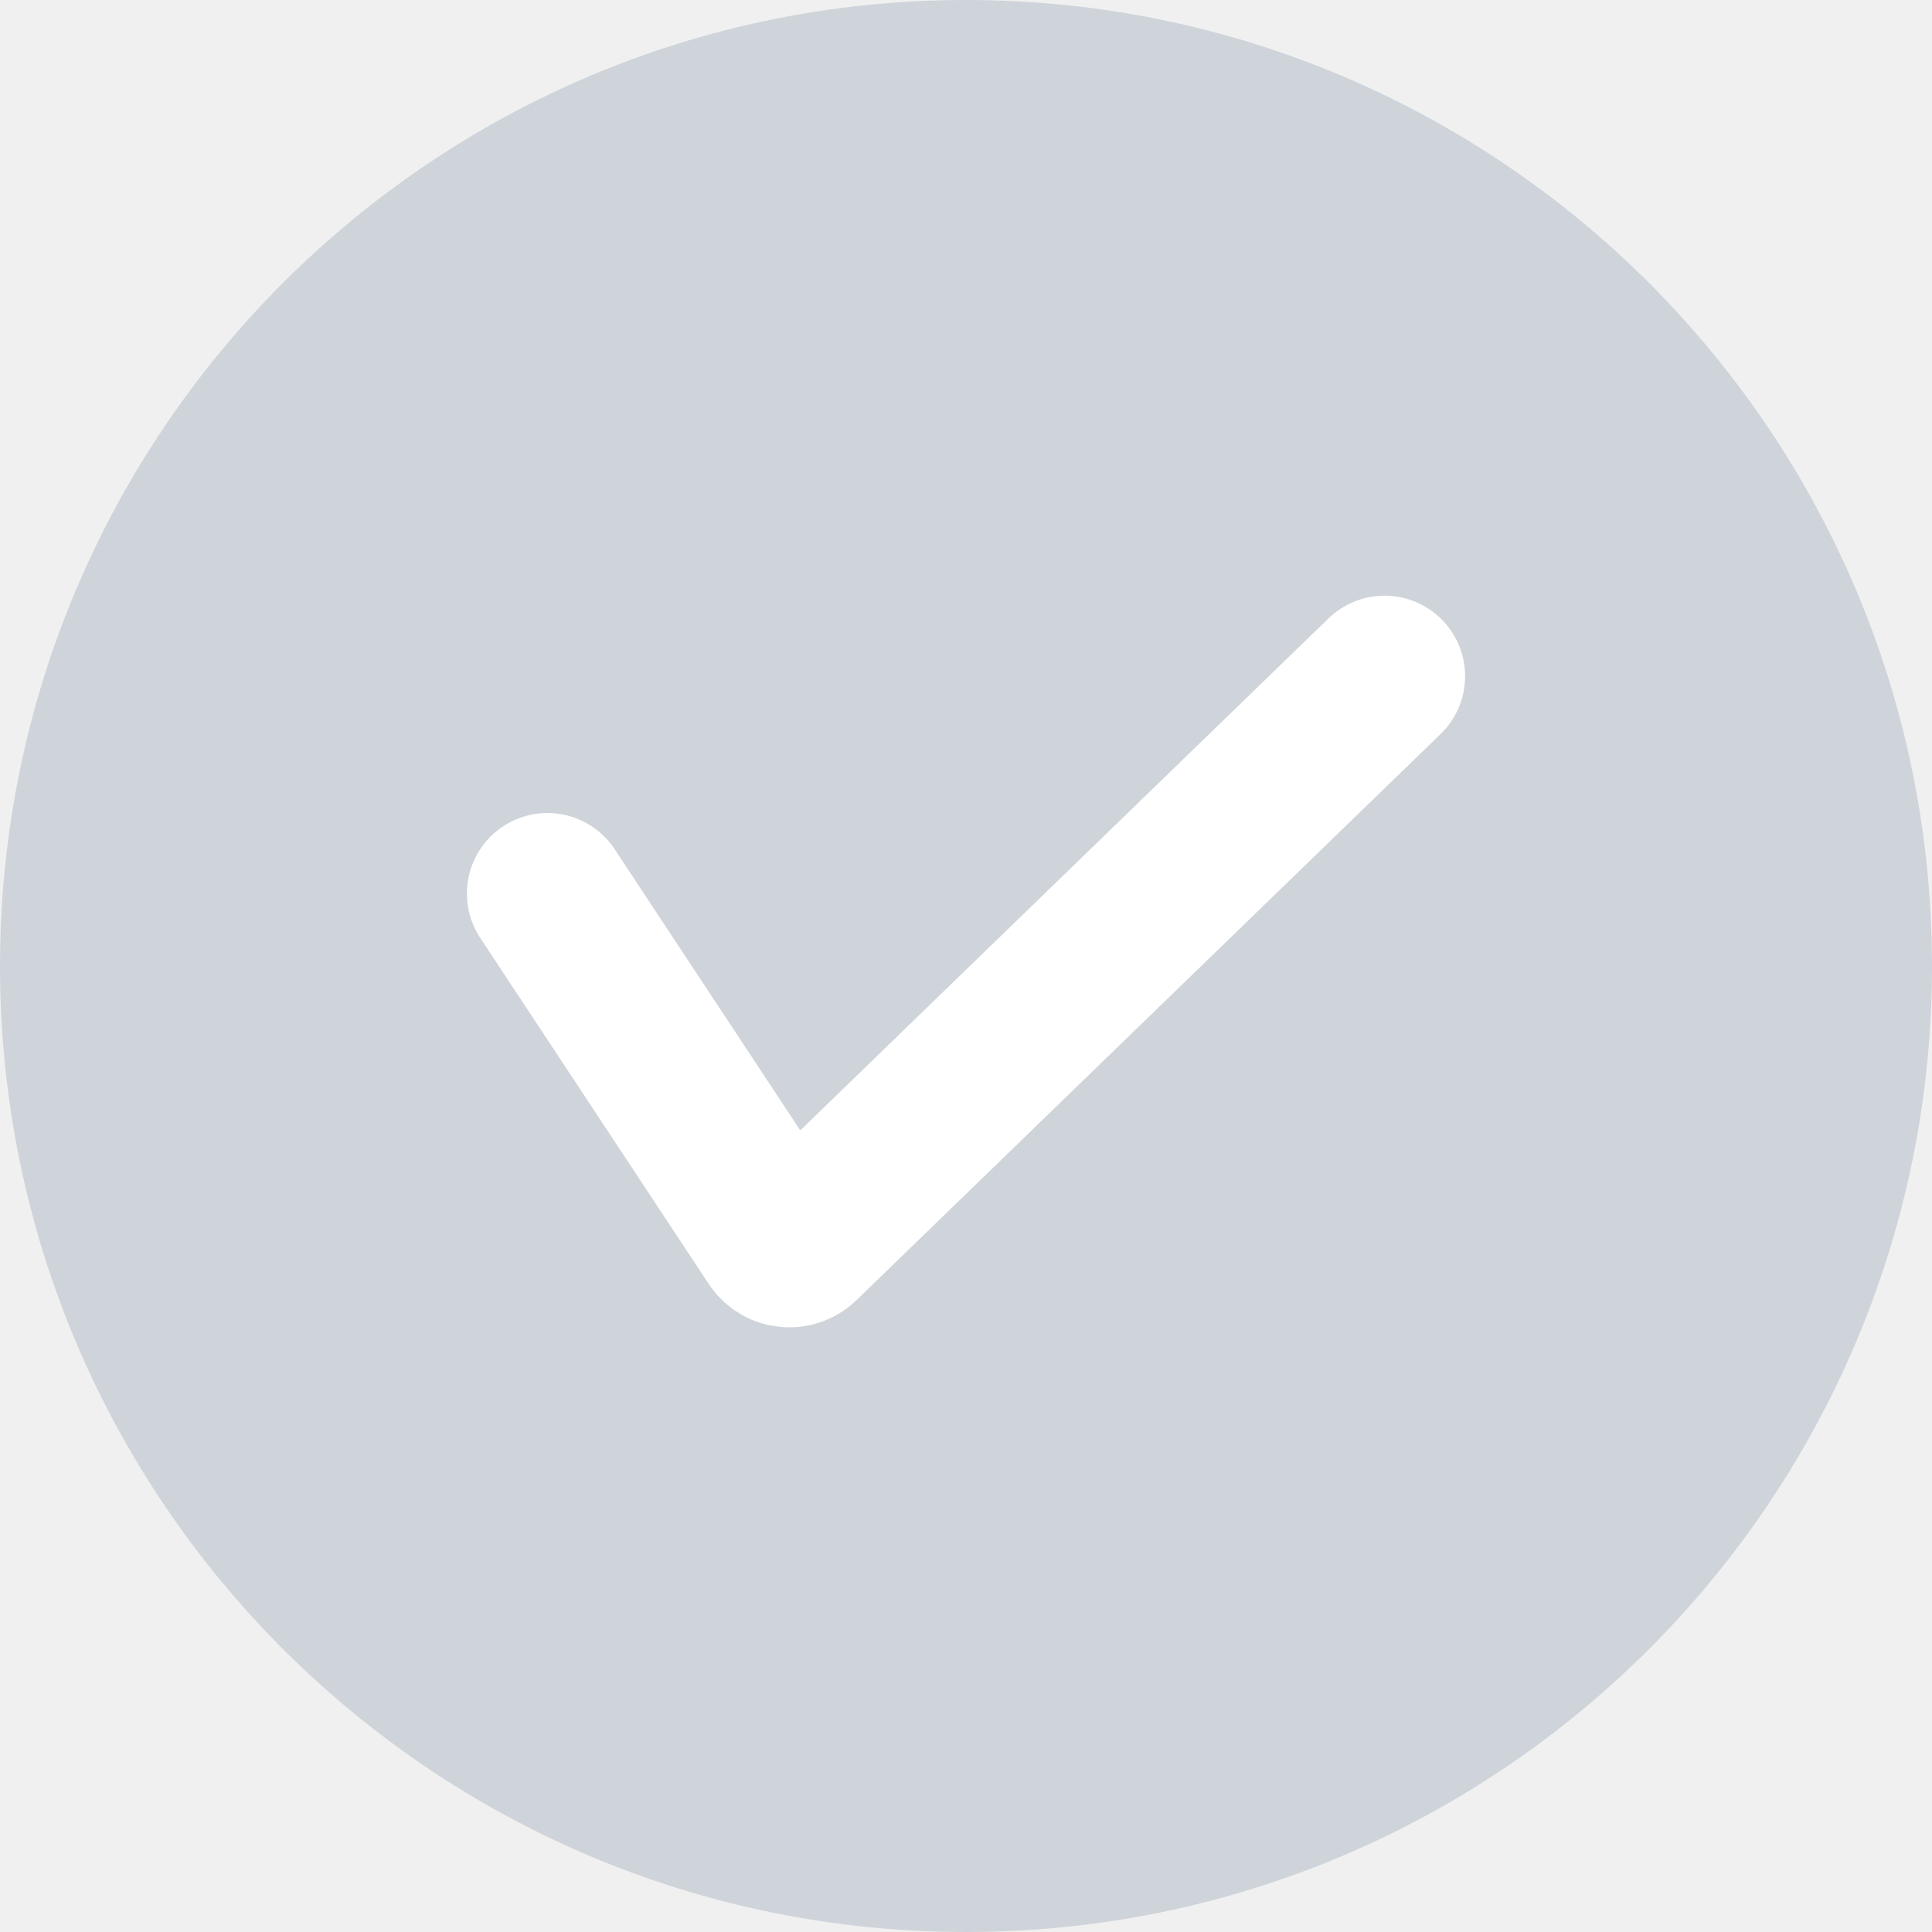
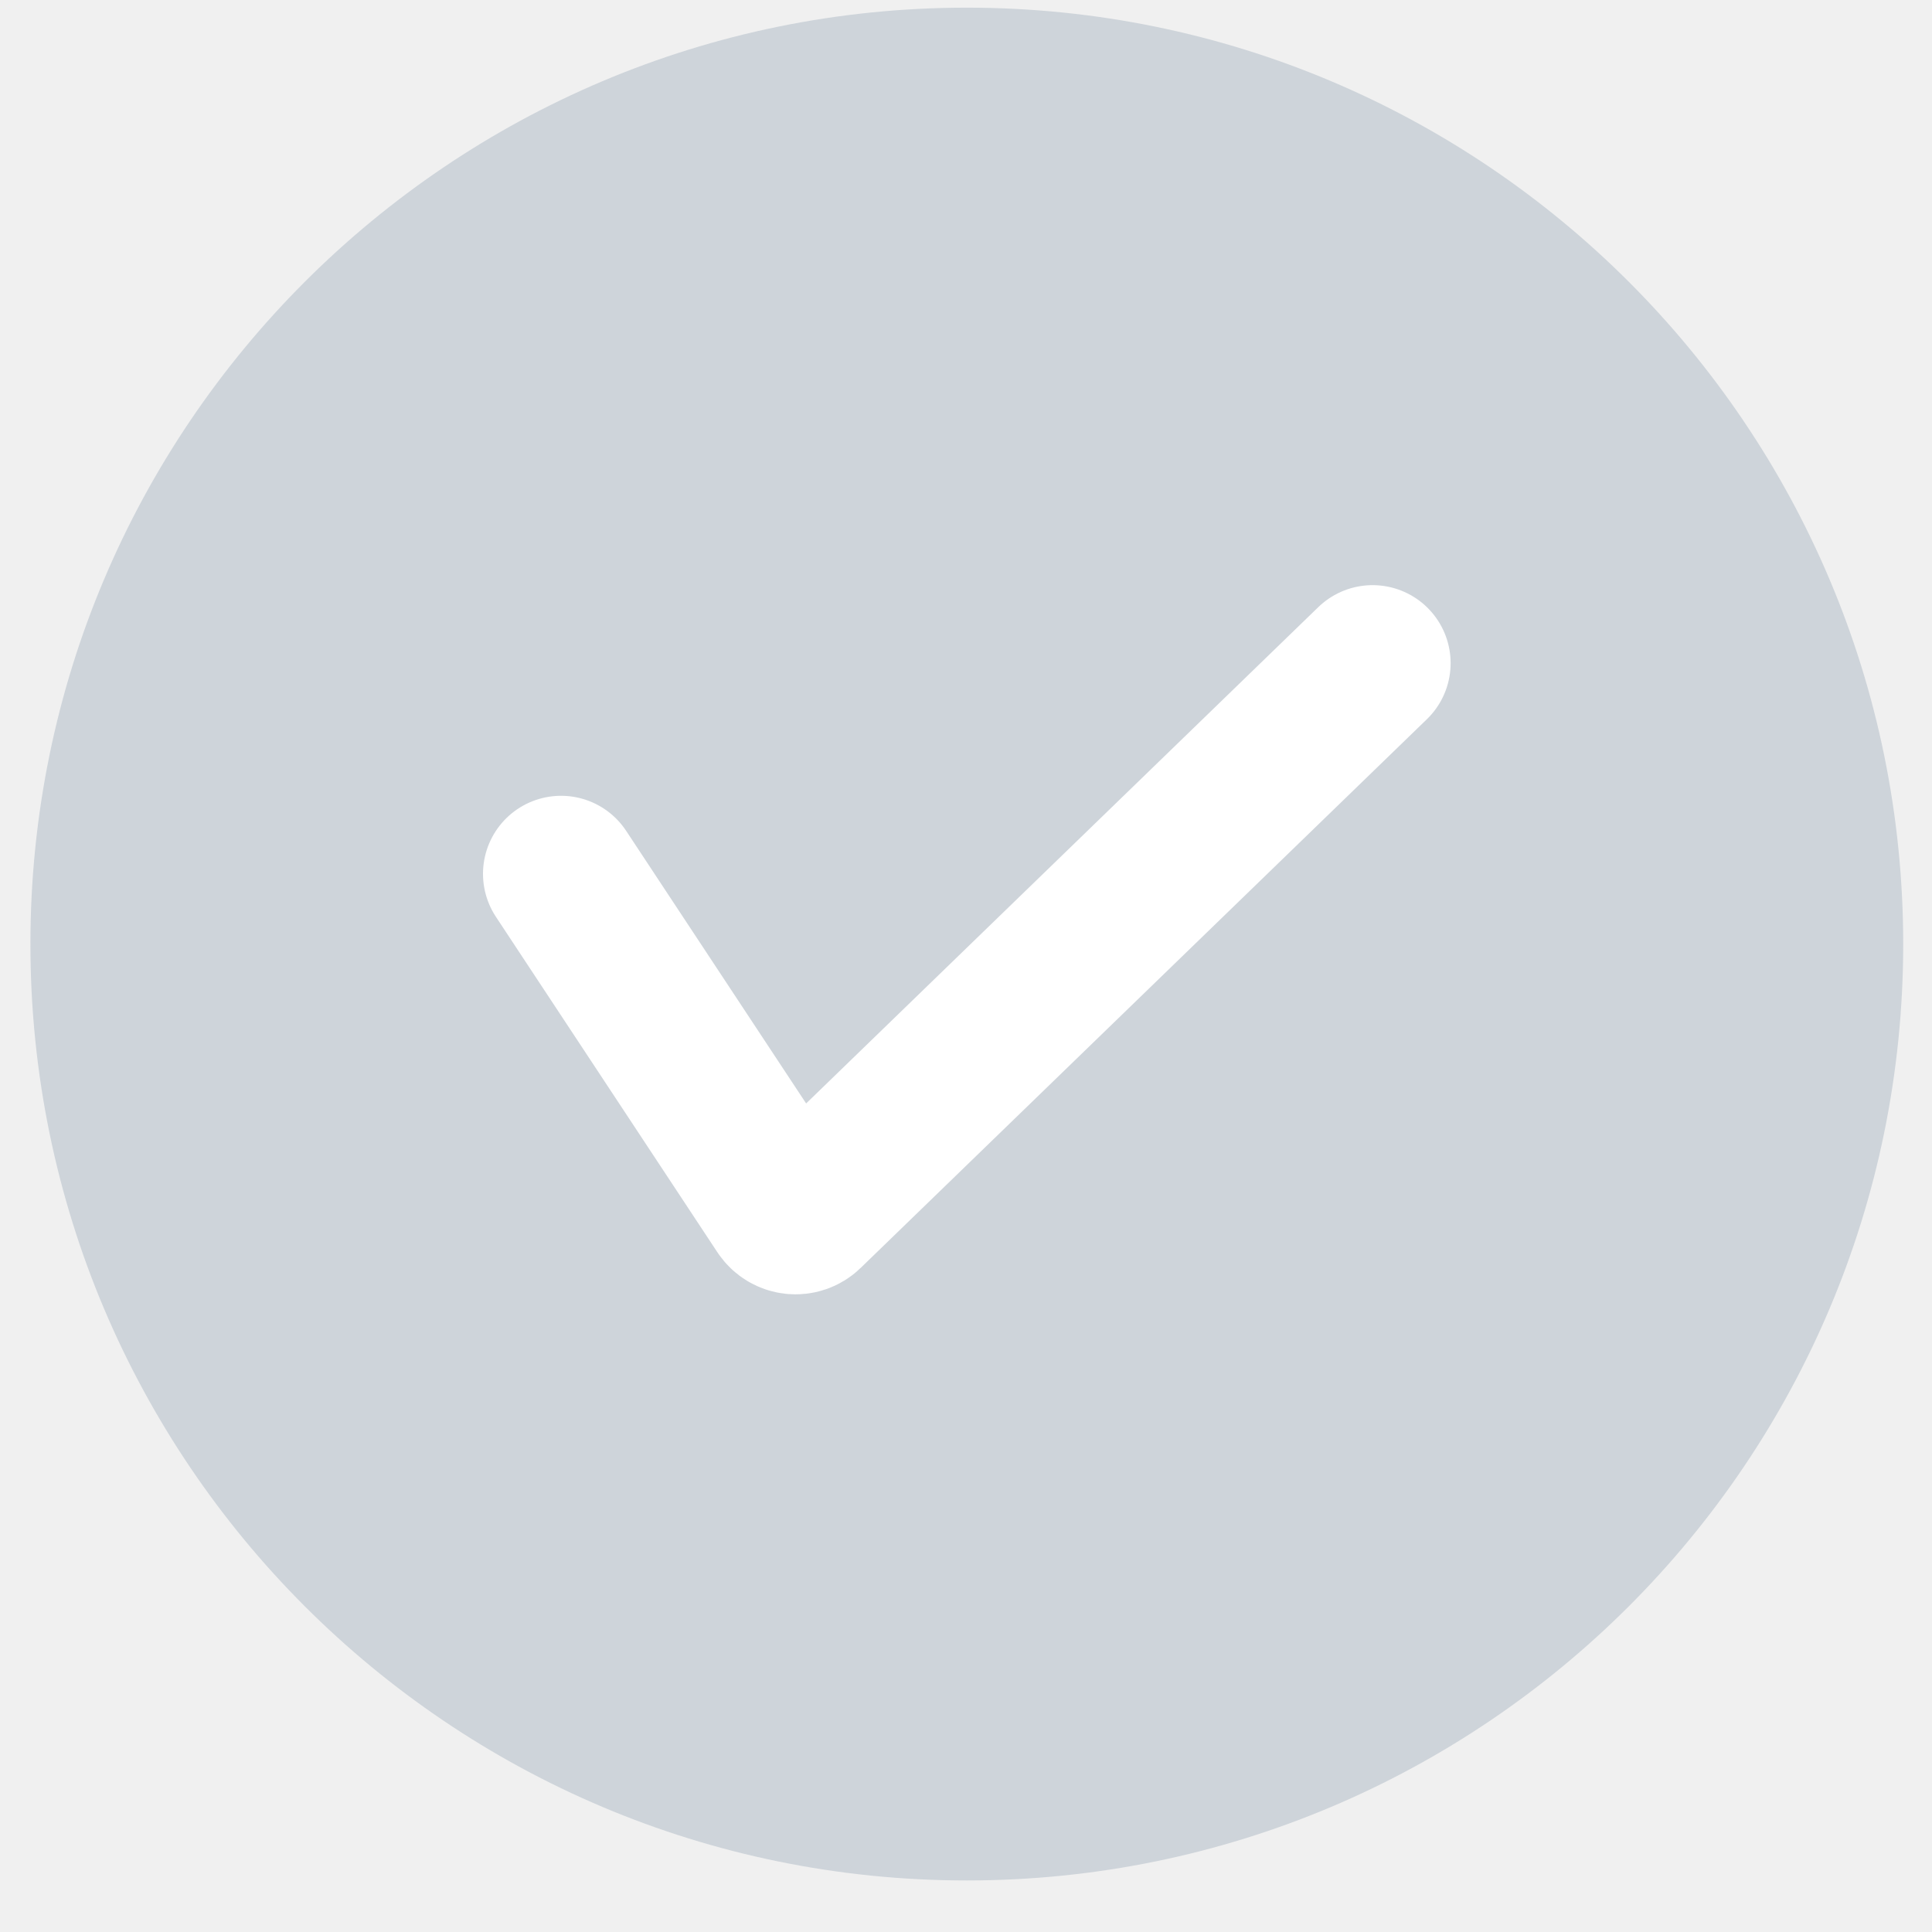
- <svg xmlns="http://www.w3.org/2000/svg" width="26" height="26" viewBox="0 0 26 26" fill="none">
-   <circle cx="13" cy="13" r="13" fill="#CED4DA" />
-   <path d="M7.367 12.025L10.442 16.682C10.517 16.795 10.676 16.813 10.773 16.718L18.633 9.1" stroke="white" stroke-width="2.167" stroke-linecap="round" />
+ <svg xmlns="http://www.w3.org/2000/svg" width="31" height="31" viewBox="0 0 31 31" fill="none">
+   <ellipse cx="15.513" cy="15.148" rx="15.025" ry="15.025" fill="#CED4DA" />
+   <path d="M9.002 14.021L12.556 19.404C12.643 19.535 12.827 19.555 12.939 19.445L22.024 10.641" stroke="white" stroke-width="2.504" stroke-linecap="round" />
</svg>
